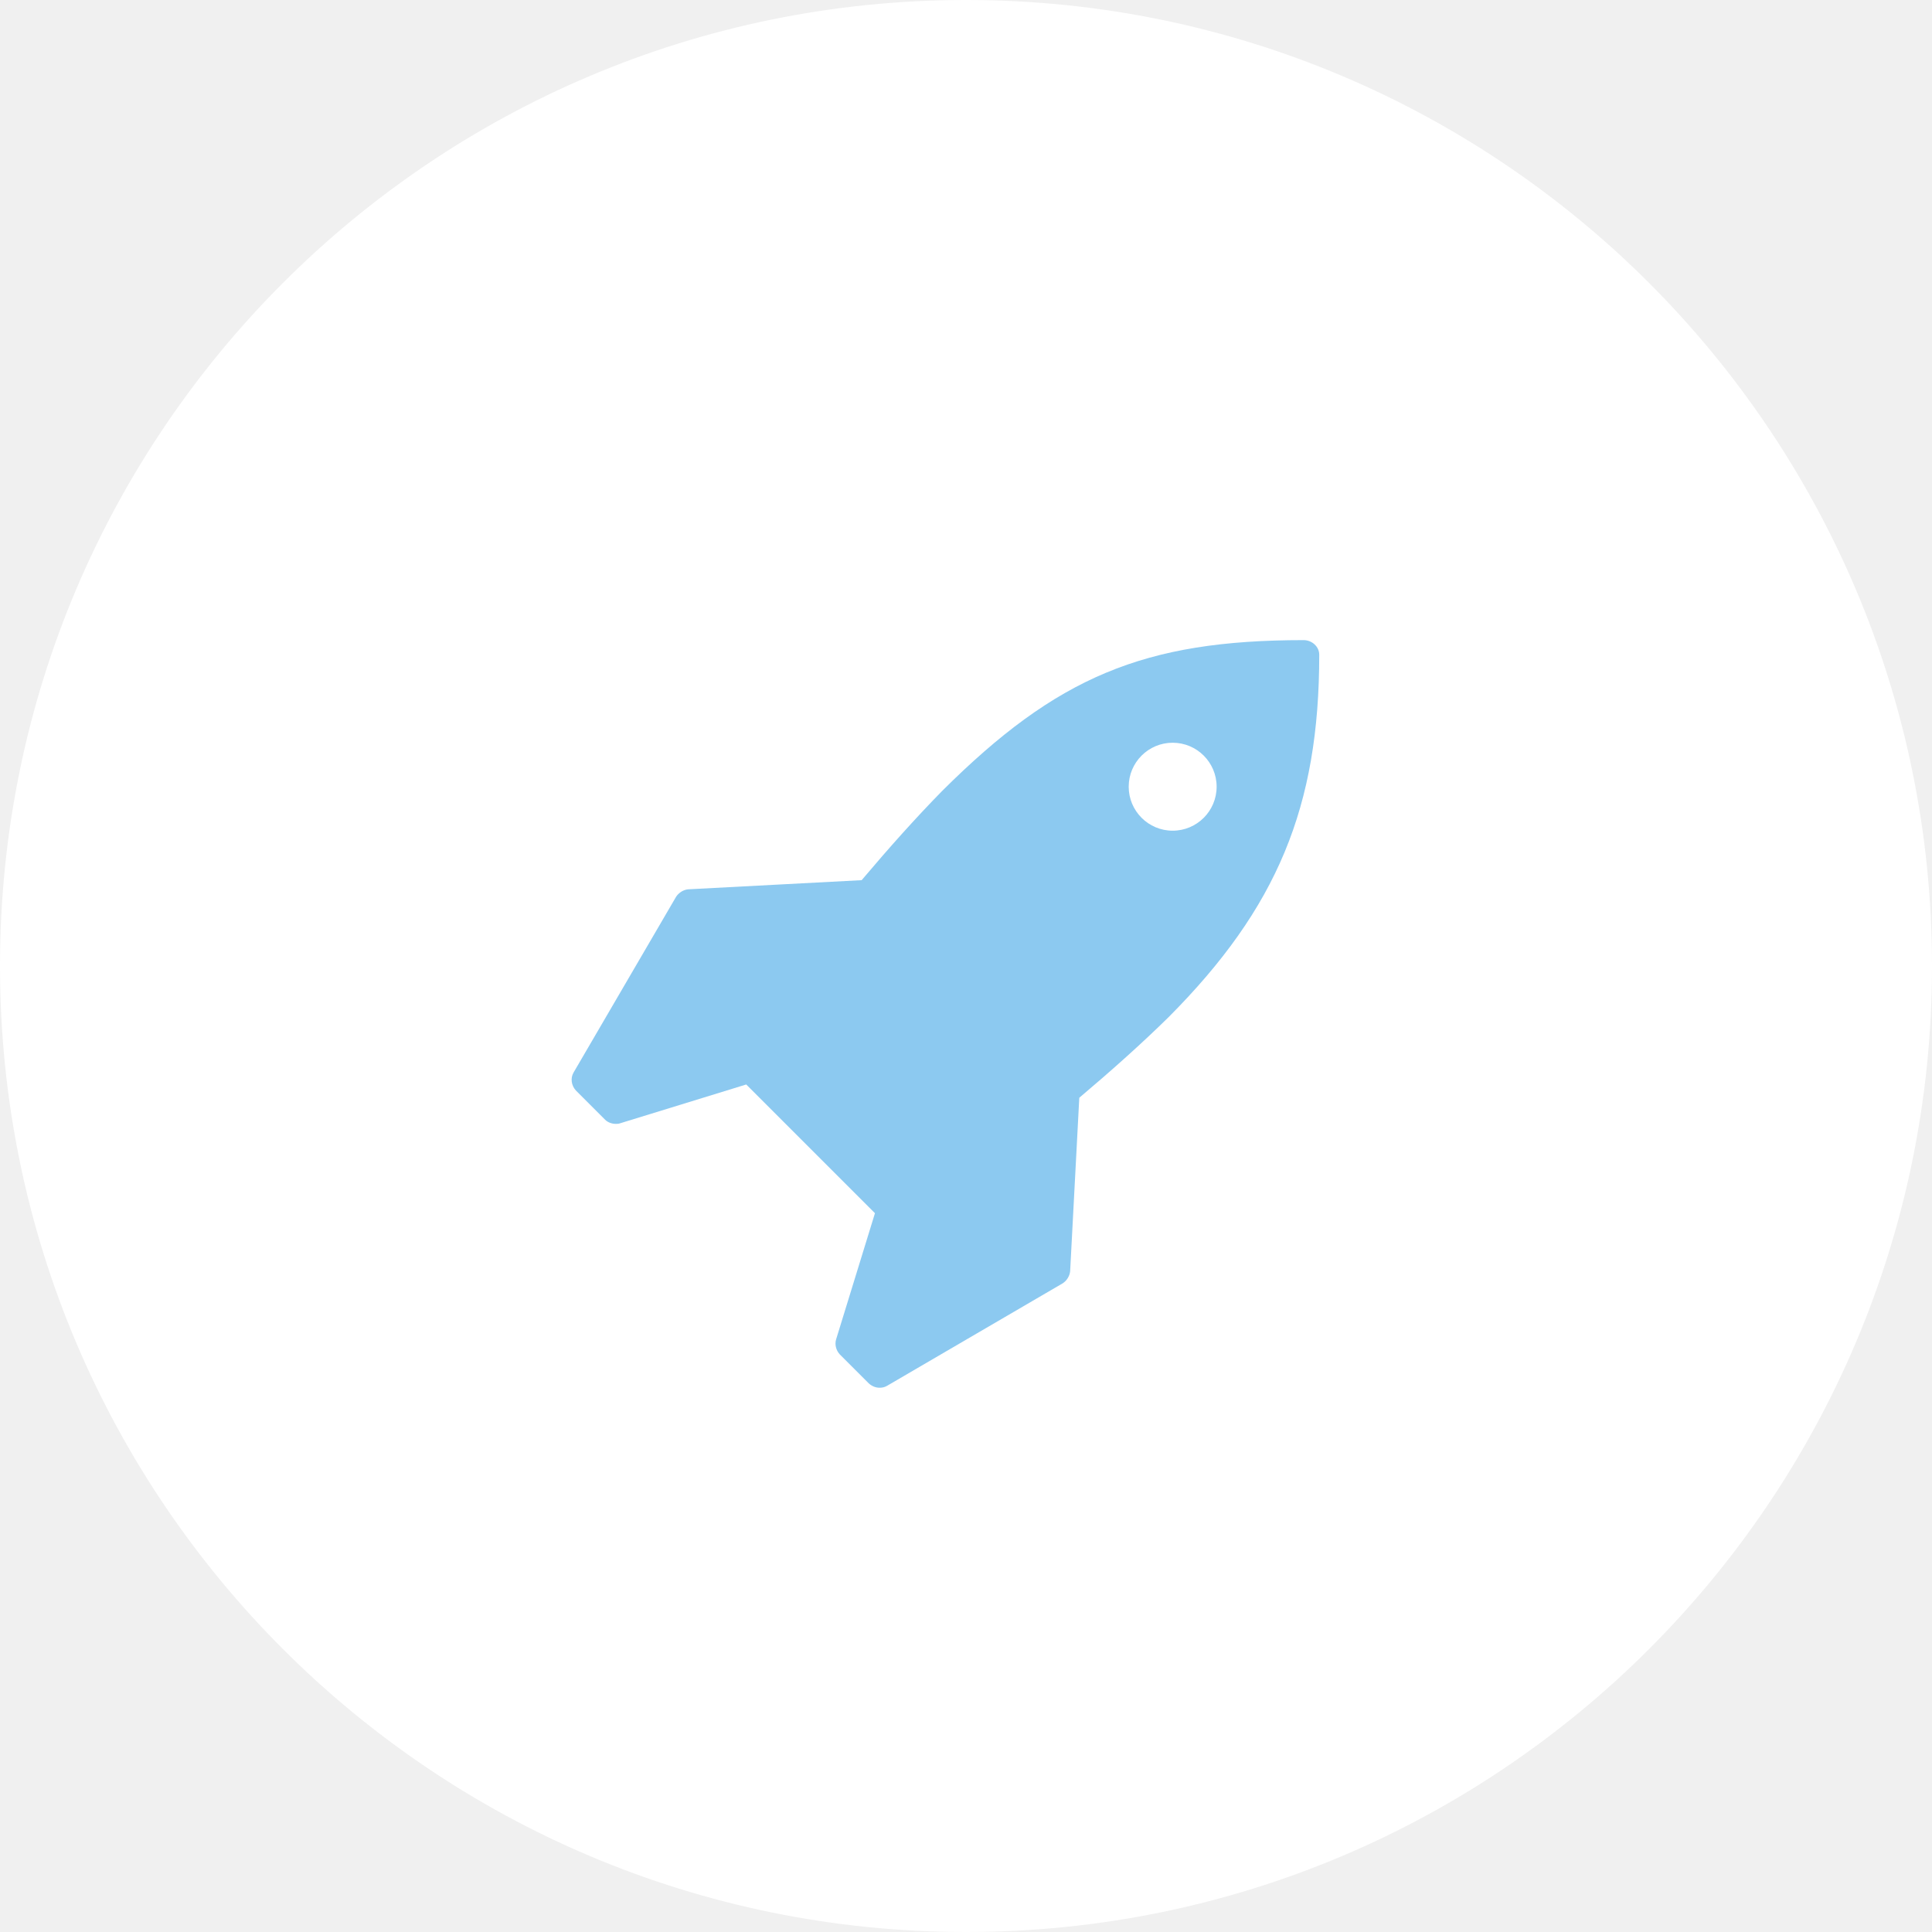
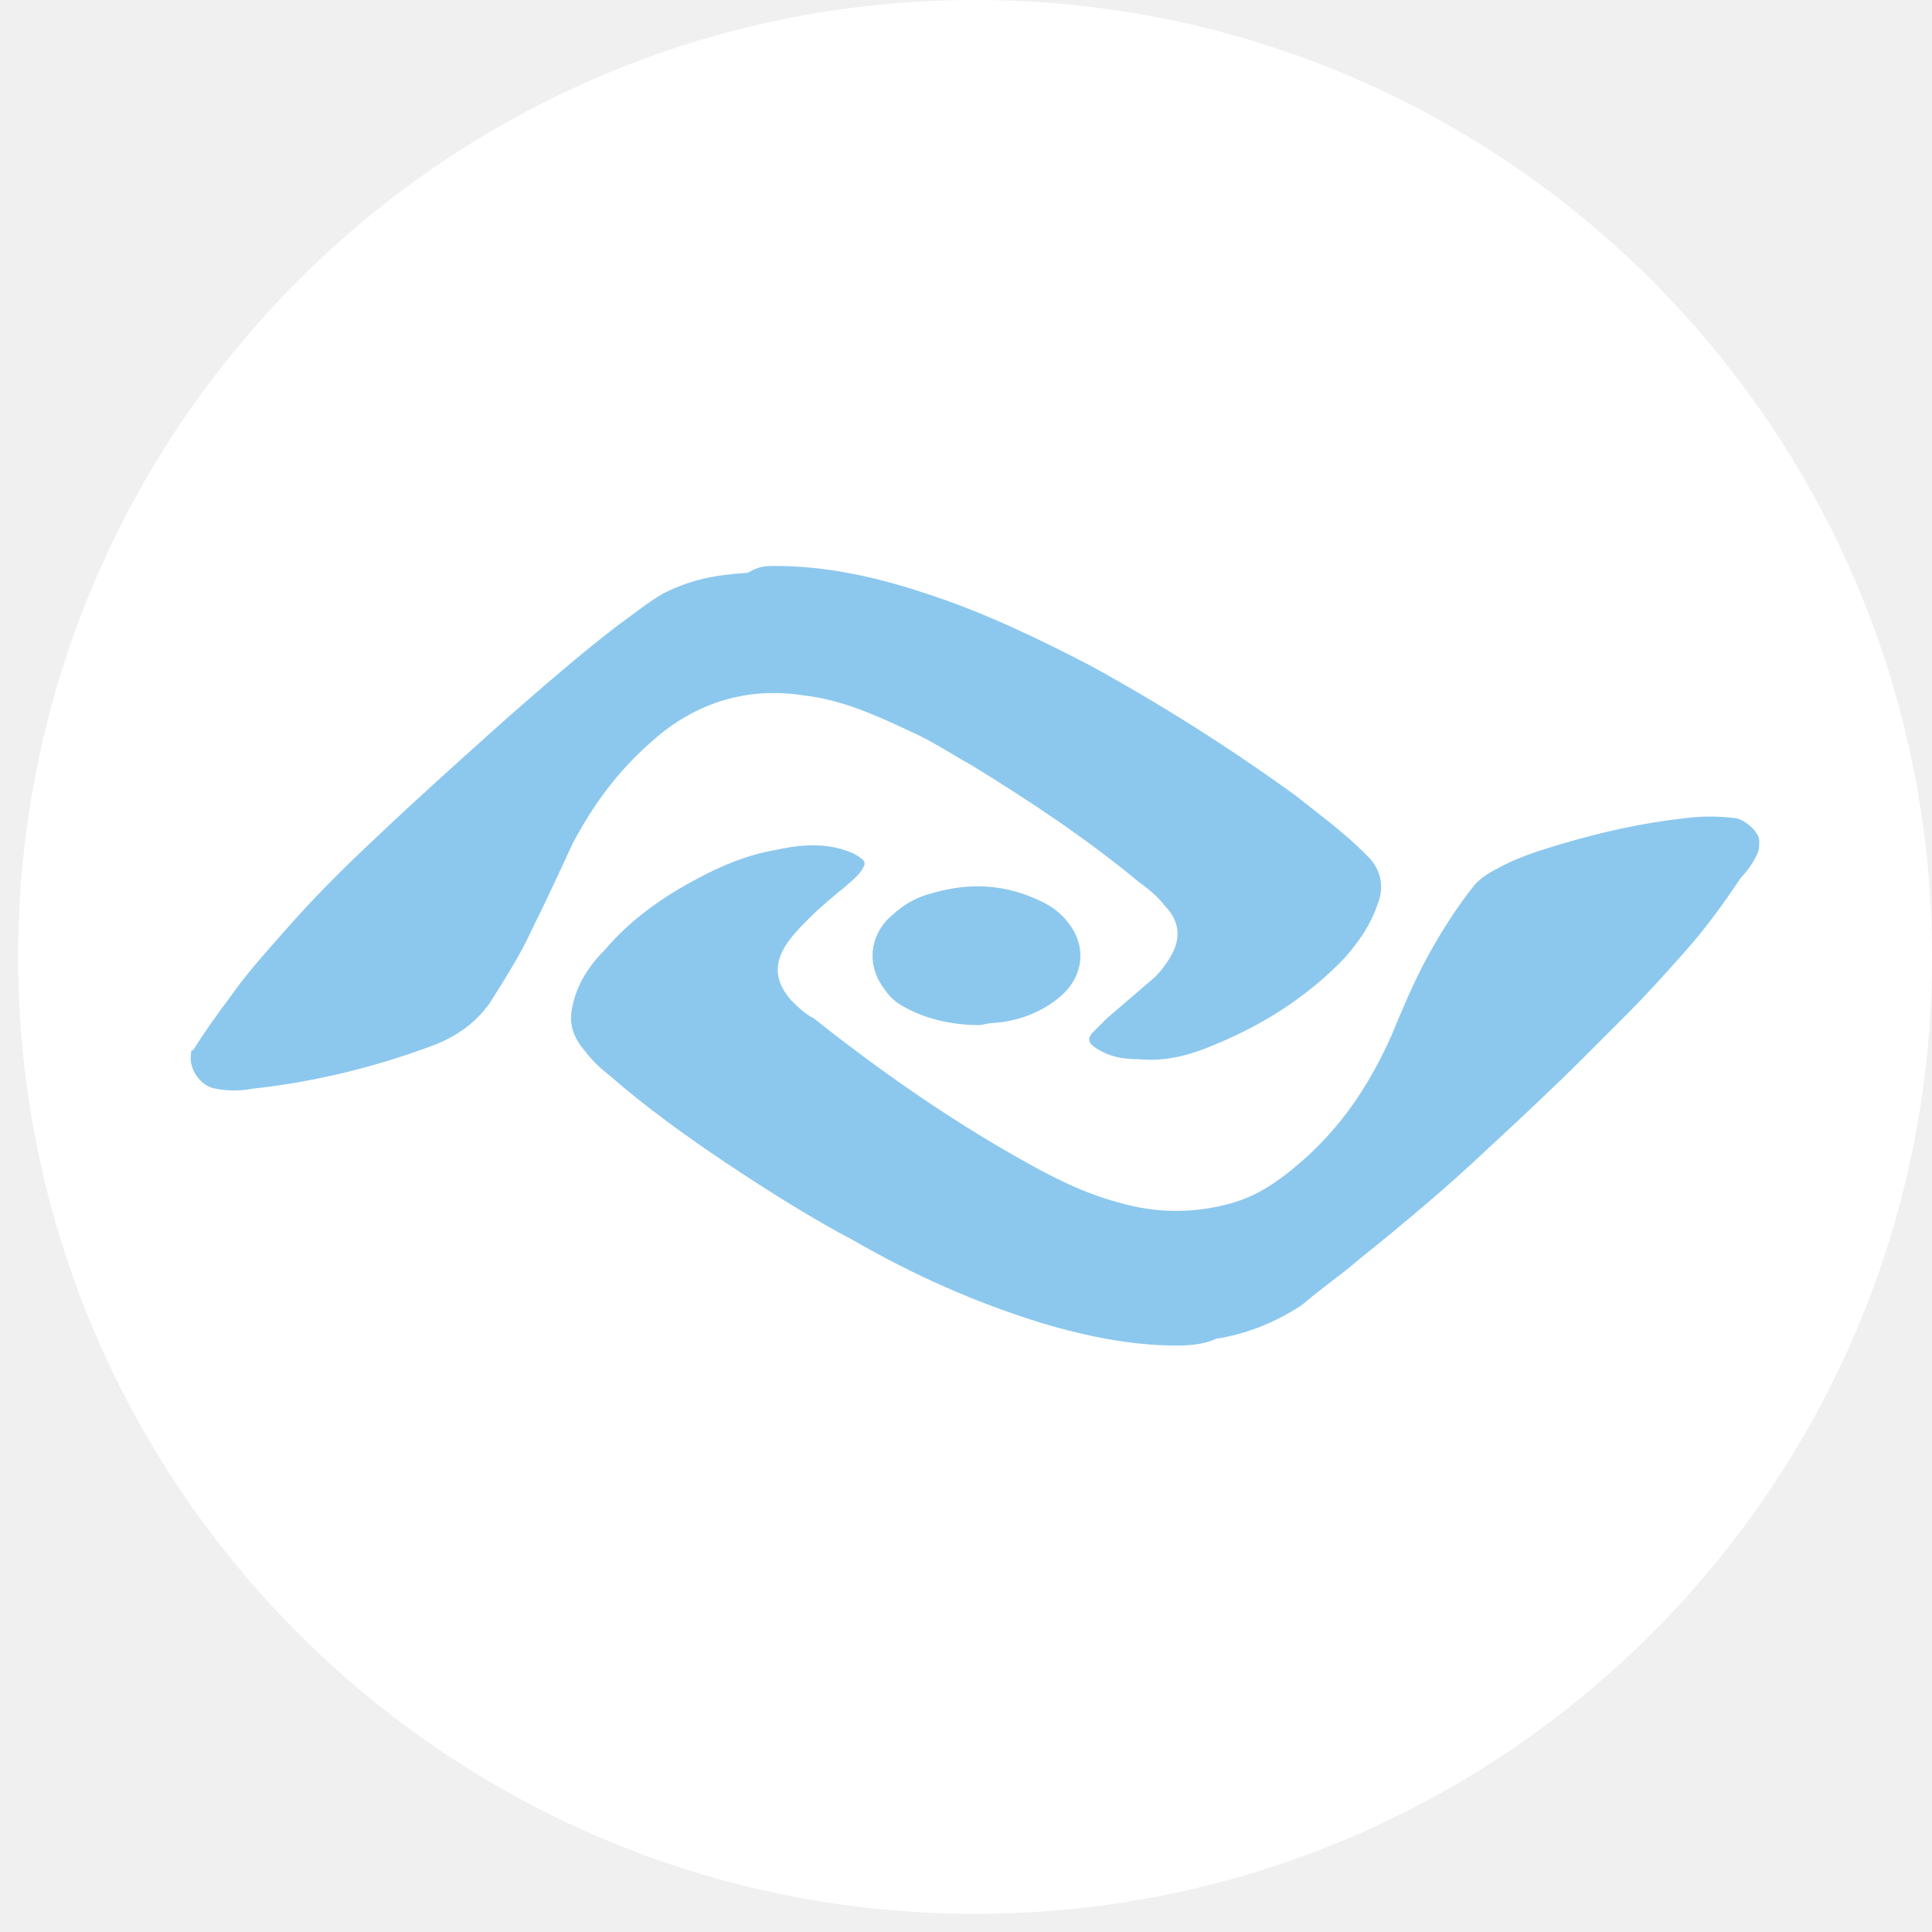
- <svg xmlns="http://www.w3.org/2000/svg" version="1.1" id="Layer_1" x="0px" y="0px" width="85px" height="85px" viewBox="0 0 80 80" enable-background="new 0 0 80 80" xml:space="preserve">
+ <svg xmlns="http://www.w3.org/2000/svg" version="1.1" id="Layer_1" x="0px" y="0px" viewBox="0 0 85 85" style="enable-background:new 0 0 85 85;" xml:space="preserve">
+   <style type="text/css">
+ 	.st0{fill-rule:evenodd;clip-rule:evenodd;fill:#FFFFFF;}
+ 	.st1{fill-rule:evenodd;clip-rule:evenodd;fill:#8CC8EE;}
+ </style>
+   <circle class="st0" cx="42.9" cy="42.1" r="42.1" />
  <g>
-     <path fill="#FFFFFF" d="M40,0c22.091,0,40,17.909,40,40S62.091,80,40,80S0,62.091,0,40S17.909,0,40,0z" />
-   </g>
-   <g>
-     <path fill="#8cc9f0" d="M50.378,32.576c0,1.005-0.815,1.821-1.821,1.821c-1.005,0-1.82-0.816-1.82-1.821    c0-1.005,0.815-1.821,1.82-1.821C49.563,30.755,50.378,31.571,50.378,32.576z M54.627,27.113c0-0.341-0.304-0.607-0.646-0.607    c-6.601,0-10.223,1.518-14.964,6.241c-1.081,1.1-2.2,2.352-3.338,3.699l-7.188,0.379c-0.19,0.019-0.379,0.133-0.493,0.304    l-4.249,7.284c-0.133,0.228-0.095,0.53,0.095,0.739l1.214,1.215c0.114,0.113,0.285,0.17,0.437,0.17c0.057,0,0.114,0,0.17-0.02    l5.235-1.611l5.33,5.33l-1.612,5.236c-0.057,0.209,0,0.437,0.152,0.606l1.214,1.214c0.133,0.114,0.284,0.171,0.436,0.171    c0.114,0,0.208-0.021,0.304-0.075l7.283-4.25c0.171-0.113,0.284-0.304,0.305-0.492l0.379-7.19c1.347-1.138,2.599-2.257,3.699-3.339    C52.882,37.603,54.627,33.411,54.627,27.113z" />
+     <path class="st1" d="M34.1,24.9c2.3,0,4.5,0.5,6.6,1.2c2.5,0.8,5,2,7.3,3.2c3.1,1.7,6.1,3.6,9,5.7c1,0.8,2.1,1.6,3,2.5   c0.1,0.1,0.2,0.2,0.2,0.2c0.6,0.6,0.7,1.4,0.4,2.1c-0.3,0.9-0.8,1.6-1.4,2.3c-1.7,1.8-3.8,3.1-6.1,4c-1,0.4-2,0.6-3,0.5   c-0.7,0-1.3-0.1-1.9-0.5c-0.3-0.2-0.4-0.4-0.1-0.7c0.2-0.2,0.4-0.4,0.6-0.6c0.7-0.6,1.4-1.2,2.1-1.8c0.3-0.3,0.6-0.7,0.8-1.1   c0.4-0.8,0.2-1.5-0.4-2.1c-0.3-0.4-0.7-0.7-1.1-1c-2.3-1.9-4.7-3.5-7.3-5.1c-0.9-0.5-1.8-1.1-2.7-1.5c-1.5-0.7-3-1.4-4.7-1.6   c-2.5-0.4-4.8,0.3-6.7,2c-1.5,1.3-2.6,2.8-3.5,4.5c-0.6,1.3-1.2,2.6-1.8,3.8c-0.5,1.1-1.2,2.2-1.9,3.3c-0.6,0.8-1.3,1.3-2.2,1.7   c-2.6,1-5.4,1.7-8.2,2C10.6,48,10,48,9.5,47.9c-0.7-0.1-1.2-0.9-1.1-1.5c0-0.1,0-0.2,0.1-0.2c0.5-0.8,1-1.5,1.6-2.3   c0.7-1,1.5-1.9,2.3-2.8c1.3-1.5,2.7-2.9,4.2-4.3c1.9-1.8,3.8-3.5,5.7-5.2c1.6-1.4,3.2-2.8,4.9-4.1c0.7-0.5,1.3-1,2-1.4   c1.2-0.6,2.2-0.8,3.7-0.9C33.4,24.9,33.7,24.9,34.1,24.9z" />
+     <path class="st1" d="M51.8,59.2c-2,0-4-0.4-6-1c-2.9-0.9-5.6-2.1-8.2-3.6c-1.9-1-3.8-2.2-5.6-3.4c-1.8-1.2-3.6-2.5-5.2-3.9   c-0.4-0.3-0.8-0.7-1.1-1.1c-0.5-0.6-0.7-1.2-0.5-2c0.2-0.9,0.7-1.7,1.4-2.4c1.1-1.3,2.5-2.3,4-3.1c1.1-0.6,2.3-1.1,3.5-1.3   c0.9-0.2,1.8-0.3,2.7-0.1c0.4,0.1,0.7,0.2,1,0.4c0.3,0.2,0.3,0.3,0.1,0.6c-0.2,0.3-0.5,0.5-0.7,0.7c-0.5,0.4-1.1,0.9-1.6,1.4   c-0.4,0.4-0.8,0.8-1.1,1.3c-0.5,0.9-0.3,1.6,0.3,2.3c0.3,0.3,0.6,0.6,1,0.8c2.9,2.3,5.9,4.4,9.1,6.2c1.4,0.8,2.8,1.5,4.3,1.9   c1.7,0.5,3.4,0.5,5.1,0c1.3-0.4,2.3-1.2,3.3-2.1c1.6-1.5,2.7-3.2,3.6-5.2c0.5-1.2,1-2.4,1.6-3.5c0.6-1.1,1.3-2.2,2.1-3.2   c0.3-0.3,0.6-0.5,1-0.7c0.9-0.5,1.9-0.8,2.9-1.1c1.7-0.5,3.5-0.9,5.3-1.1c0.8-0.1,1.5-0.1,2.3,0c0.4,0.1,1,0.6,1,1   c0,0.2,0,0.4-0.1,0.6c-0.2,0.4-0.4,0.7-0.7,1c-0.8,1.2-1.6,2.3-2.5,3.3c-0.8,0.9-1.6,1.8-2.5,2.7c-0.6,0.6-1.3,1.3-1.9,1.9   c-1.4,1.4-2.8,2.7-4.2,4c-1.8,1.7-3.7,3.3-5.7,4.9c-0.8,0.7-1.7,1.3-2.5,2c-1.2,0.8-2.5,1.3-3.8,1.5C53.1,59.1,52.5,59.2,51.8,59.2   z" />
+     <path class="st1" d="M43.1,45.1c-1.3,0-2.5-0.3-3.5-0.9c-0.3-0.2-0.5-0.4-0.7-0.7c-0.7-0.9-0.7-2.1,0.1-3c0.6-0.6,1.2-1,2-1.2   c1.7-0.5,3.3-0.4,4.9,0.4c0.4,0.2,0.8,0.5,1.1,0.9c0.8,1,0.7,2.3-0.3,3.2c-0.8,0.7-1.8,1.1-2.9,1.2C43.5,45,43.2,45.1,43.1,45.1z" />
  </g>
</svg>
